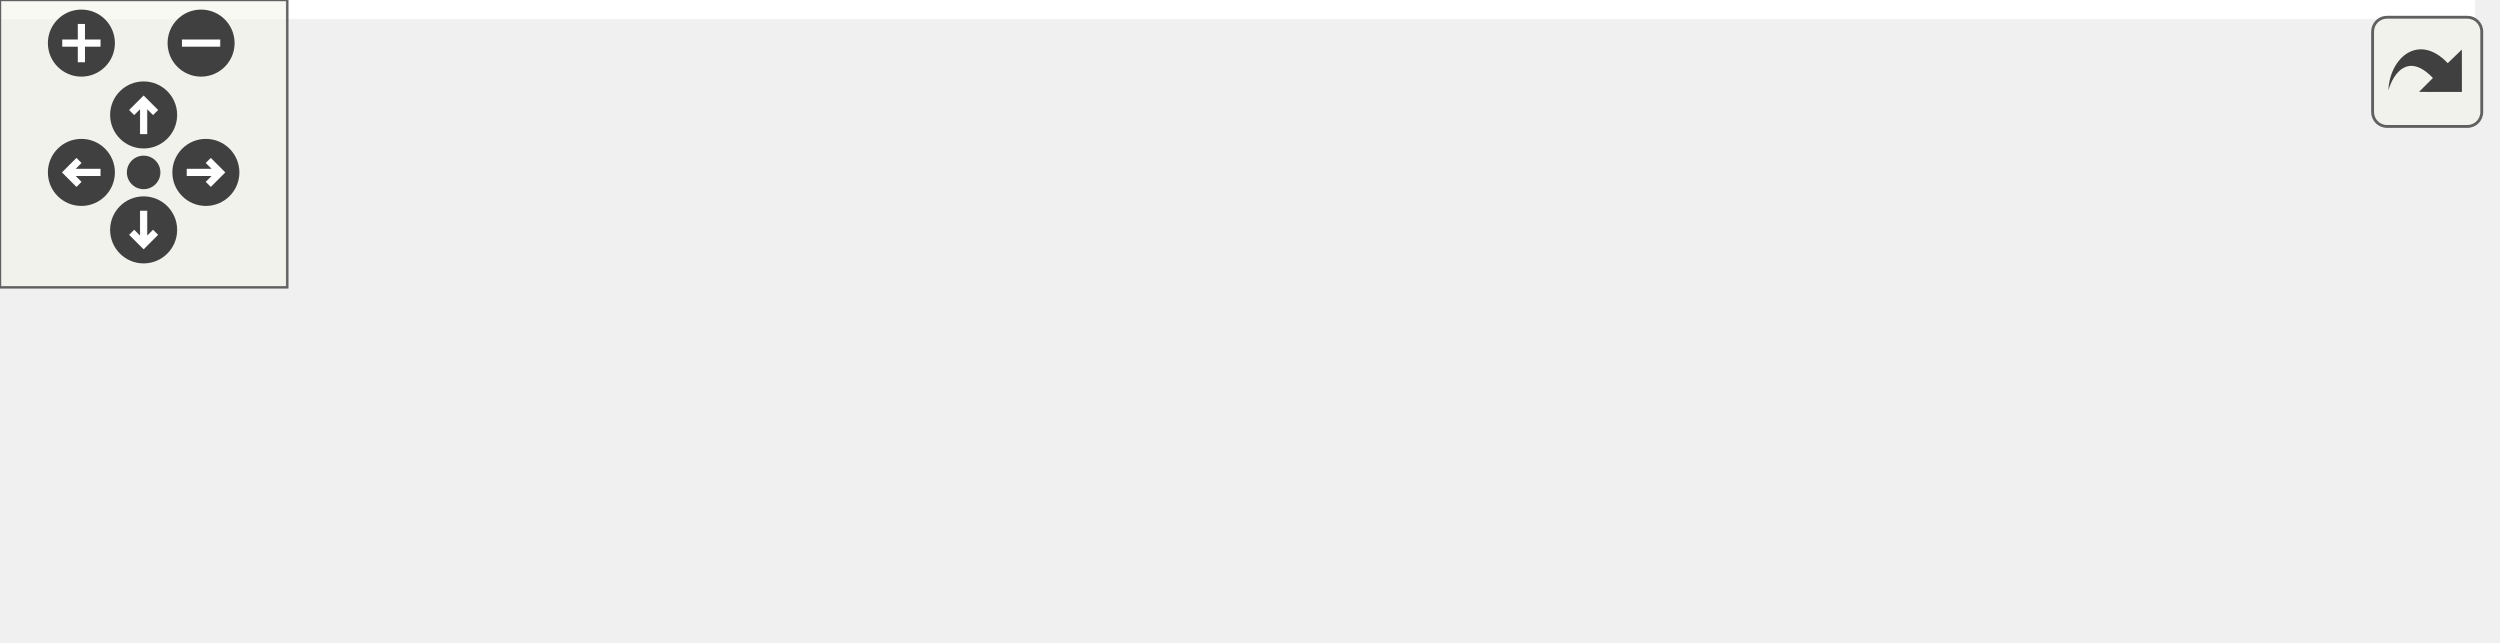
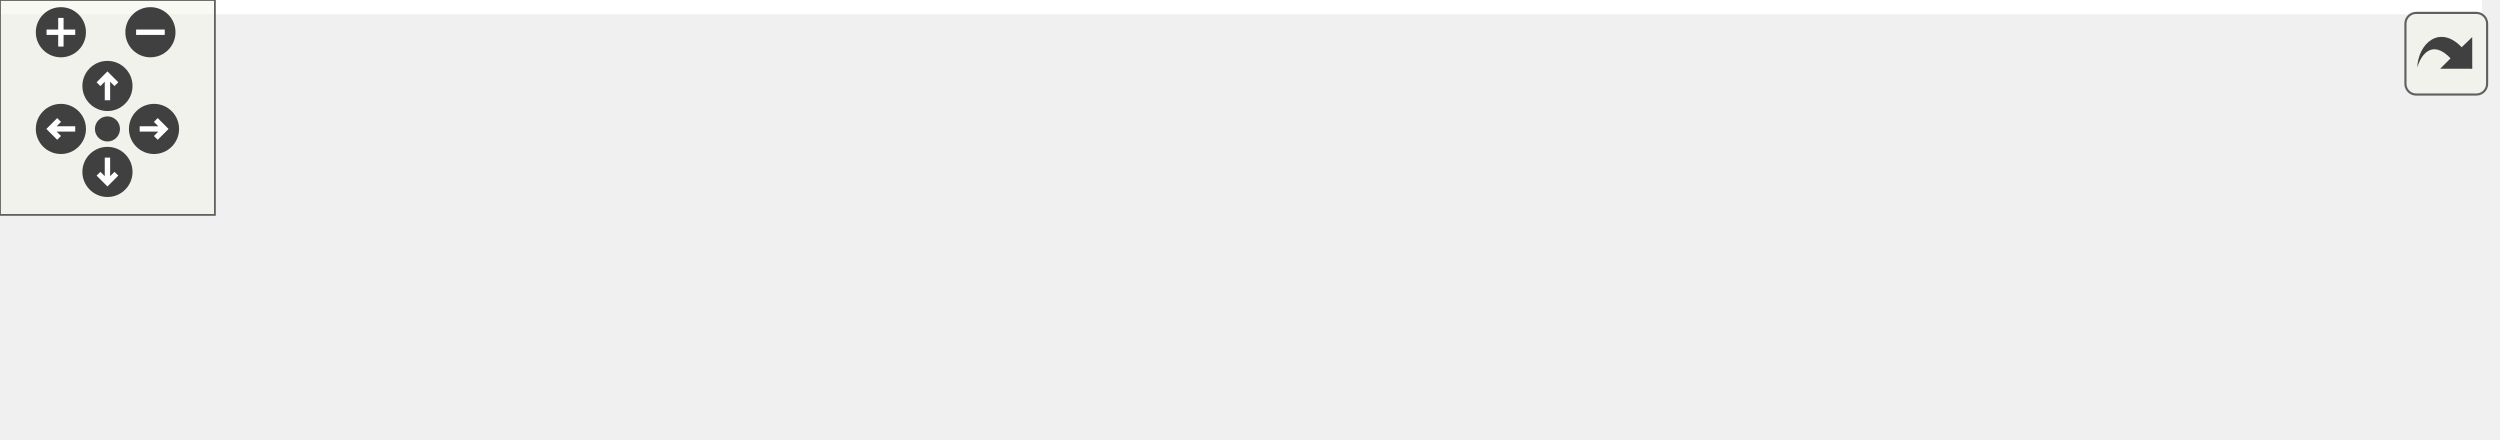
<svg xmlns="http://www.w3.org/2000/svg" xmlns:xlink="http://www.w3.org/1999/xlink" id="main" version="1.1" xml:space="preserve">
  <style type="text/css">
.edge:hover path { stroke: red; }
.edge:hover polygon { stroke: red; fill: red; }
</style>
  <defs>
    <circle id="rim" cx="0" cy="0" r="7" />
    <circle id="rim2" cx="0" cy="0" r="3.5" />
    <g id="zoomPlus">
      <use xlink:href="#rim" fill="#404040">
        <set attributeName="fill" to="#808080" begin="zoomplus.mouseover" end="zoomplus.mouseout" />
      </use>
      <path d="M-4,0h8M0,-4v8" fill="none" stroke="white" stroke-width="1.5" pointer-events="none" />
    </g>
    <g id="zoomMin">
      <use xlink:href="#rim" fill="#404040">
        <set attributeName="fill" to="#808080" begin="zoomminus.mouseover" end="zoomminus.mouseout" />
      </use>
      <path d="M-4,0h8" fill="none" stroke="white" stroke-width="1.5" pointer-events="none" />
    </g>
    <g id="dirArrow">
      <path fill="none" stroke="white" stroke-width="1.5" d="M0,-3.0v7 M-2.5,-0.5L0,-3.0L2.5,-0.5" />
    </g>
    <g id="resetDef">
      <use xlink:href="#rim2" fill="#404040">
        <set attributeName="fill" to="#808080" begin="reset.mouseover" end="reset.mouseout" />
      </use>
    </g>
  </defs>
  <svg id="graph" class="graph">
    <g id="viewport">
-       <polygon fill="white" stroke="transparent" points="-4,4 -4,-73.5 517,-73.5 517,4 -4,4" />
+       <polygon fill="white" stroke="transparent" points="-4,4 -4,-62 693,-62 693,4 -4,4" />
      <g id="node1" class="node">
        <g id="a_node1">
          <a xlink:title=" ">
-             <polygon fill="#bfbfbf" stroke="black" points="0,-22.5 0,-41.5 163,-41.5 163,-22.5 0,-22.5" />
-             <text text-anchor="middle" x="81.5" y="-29.5" font-family="Helvetica,sans-Serif" font-size="10.00">src.db_tools.cli_entry.check_args</text>
+             <polygon fill="#bfbfbf" stroke="black" points="0,-19.5 0,-38.5 163,-38.5 163,-19.5 0,-19.5" />
+             <text text-anchor="middle" x="81.5" y="-26.5" font-family="Helvetica,sans-Serif" font-size="10.00">src.db_tools.cli_entry.check_args</text>
          </a>
        </g>
      </g>
      <g id="node2" class="node">
        <g id="a_node2">
          <a xlink:href="namespacesrc_1_1db__tools_1_1cli__entry.html#a956099ca2065e63e782b89709f769805" target="_top" xlink:title=" ">
-             <polygon fill="white" stroke="black" points="199,-39 199,-69 338,-69 338,-39 199,-39" />
-             <text text-anchor="start" x="207" y="-57" font-family="Helvetica,sans-Serif" font-size="10.00">src.db_tools.cli_entry.check</text>
-             <text text-anchor="middle" x="268.5" y="-46" font-family="Helvetica,sans-Serif" font-size="10.00">_args_has_attributes</text>
+             <polygon fill="white" stroke="black" points="199,-38.5 199,-57.5 429,-57.5 429,-38.5 199,-38.5" />
+             <text text-anchor="middle" x="314" y="-45.5" font-family="Helvetica,sans-Serif" font-size="10.00">src.db_tools.cli_entry.check_args_has_attributes</text>
          </a>
        </g>
      </g>
      <g id="edge1" class="edge">
-         <path fill="none" stroke="midnightblue" d="M162.57,-41.52C171.27,-42.56 180.12,-43.61 188.81,-44.64" />
-         <polygon fill="midnightblue" stroke="midnightblue" points="188.57,-48.14 198.91,-45.84 189.4,-41.19 188.57,-48.14" />
+         <path fill="none" stroke="midnightblue" d="M163.12,-35.65C171.42,-36.33 179.99,-37.04 188.63,-37.75" />
+         <polygon fill="midnightblue" stroke="midnightblue" points="188.54,-41.25 198.79,-38.59 189.11,-34.28 188.54,-41.25" />
      </g>
      <g id="node4" class="node">
        <g id="a_node4">
          <a xlink:href="namespacesrc_1_1db__tools_1_1cli__entry.html#a2a7b8c0844174713273df60bc3eff45a" target="_top" xlink:title=" ">
-             <polygon fill="white" stroke="black" points="206,-0.5 206,-19.5 331,-19.5 331,-0.5 206,-0.5" />
-             <text text-anchor="middle" x="268.5" y="-7.5" font-family="Helvetica,sans-Serif" font-size="10.00">src.db_tools.cli_entry.fail</text>
+             <polygon fill="white" stroke="black" points="251.5,-0.5 251.5,-19.5 376.5,-19.5 376.5,-0.5 251.5,-0.5" />
+             <text text-anchor="middle" x="314" y="-7.5" font-family="Helvetica,sans-Serif" font-size="10.00">src.db_tools.cli_entry.fail</text>
          </a>
        </g>
      </g>
      <g id="edge3" class="edge">
-         <path fill="none" stroke="midnightblue" d="M162.57,-22.48C173.71,-21.15 185.09,-19.8 196.06,-18.5" />
-         <polygon fill="midnightblue" stroke="midnightblue" points="196.48,-21.97 206,-17.31 195.65,-15.02 196.48,-21.97" />
+         <path fill="none" stroke="midnightblue" d="M163.12,-22.35C188.56,-20.26 216.49,-17.96 241.27,-15.91" />
+         <polygon fill="midnightblue" stroke="midnightblue" points="241.64,-19.39 251.32,-15.08 241.07,-12.42 241.64,-19.39" />
      </g>
      <g id="node3" class="node">
        <g id="a_node3">
          <a xlink:href="namespacesrc_1_1db__tools_1_1cli__entry.html#a7916c456f53088abf46d7d1ee18457c2" target="_top" xlink:title=" ">
-             <polygon fill="white" stroke="black" points="374,-39 374,-69 513,-69 513,-39 374,-39" />
-             <text text-anchor="start" x="382" y="-57" font-family="Helvetica,sans-Serif" font-size="10.00">src.db_tools.cli_entry.check</text>
-             <text text-anchor="middle" x="443.5" y="-46" font-family="Helvetica,sans-Serif" font-size="10.00">_args_has_attribute</text>
+             <polygon fill="white" stroke="black" points="465,-38.5 465,-57.5 689,-57.5 689,-38.5 465,-38.5" />
+             <text text-anchor="middle" x="577" y="-45.5" font-family="Helvetica,sans-Serif" font-size="10.00">src.db_tools.cli_entry.check_args_has_attribute</text>
          </a>
        </g>
      </g>
      <g id="edge2" class="edge">
-         <path fill="none" stroke="midnightblue" d="M338.37,-54C346.68,-54 355.21,-54 363.65,-54" />
-         <polygon fill="midnightblue" stroke="midnightblue" points="363.87,-57.5 373.87,-54 363.87,-50.5 363.87,-57.5" />
+         <path fill="none" stroke="midnightblue" d="M429.1,-48C437.49,-48 445.96,-48 454.39,-48" />
+         <polygon fill="midnightblue" stroke="midnightblue" points="454.64,-51.5 464.64,-48 454.64,-44.5 454.64,-51.5" />
      </g>
    </g>
  </svg>
  <g id="navigator" transform="translate(0 0)" fill="#404254">
    <rect fill="#f2f5e9" fill-opacity="0.5" stroke="#606060" stroke-width=".5" x="0" y="0" width="60" height="60" />
    <use id="zoomplus" xlink:href="#zoomPlus" x="17" y="9" />
    <use id="zoomminus" xlink:href="#zoomMin" x="42" y="9" />
    <use id="reset" xlink:href="#resetDef" x="30" y="36" />
    <g id="arrowUp" xlink:href="#dirArrow" transform="translate(30 24)">
      <use xlink:href="#rim" fill="#404040">
        <set attributeName="fill" to="#808080" begin="arrowUp.mouseover" end="arrowUp.mouseout" />
      </use>
      <path fill="none" stroke="white" stroke-width="1.5" d="M0,-3.0v7 M-2.5,-0.5L0,-3.0L2.5,-0.5" />
    </g>
    <g id="arrowRight" xlink:href="#dirArrow" transform="rotate(90) translate(36 -43)">
      <use xlink:href="#rim" fill="#404040">
        <set attributeName="fill" to="#808080" begin="arrowRight.mouseover" end="arrowRight.mouseout" />
      </use>
      <path fill="none" stroke="white" stroke-width="1.5" d="M0,-3.0v7 M-2.5,-0.5L0,-3.0L2.5,-0.5" />
    </g>
    <g id="arrowDown" xlink:href="#dirArrow" transform="rotate(180) translate(-30 -48)">
      <use xlink:href="#rim" fill="#404040">
        <set attributeName="fill" to="#808080" begin="arrowDown.mouseover" end="arrowDown.mouseout" />
      </use>
      <path fill="none" stroke="white" stroke-width="1.5" d="M0,-3.0v7 M-2.5,-0.5L0,-3.0L2.5,-0.5" />
    </g>
    <g id="arrowLeft" xlink:href="#dirArrow" transform="rotate(270) translate(-36 17)">
      <use xlink:href="#rim" fill="#404040">
        <set attributeName="fill" to="#808080" begin="arrowLeft.mouseover" end="arrowLeft.mouseout" />
      </use>
      <path fill="none" stroke="white" stroke-width="1.5" d="M0,-3.0v7 M-2.5,-0.5L0,-3.0L2.5,-0.5" />
    </g>
  </g>
  <svg viewBox="0 0 15 15" width="100%" height="30px" preserveAspectRatio="xMaxYMin meet">
    <g id="arrow_out" transform="scale(0.3 0.3)">
      <a xlink:href="namespacesrc_1_1db__tools_1_1cli__entry_ad255ecd1c1643b1e657b5c9abcf1e6e9_cgraph_org.svg" target="_base">
        <rect id="button" ry="5" rx="5" y="6" x="6" height="38" width="38" fill="#f2f5e9" fill-opacity="0.5" stroke="#606060" stroke-width="1.0" />
        <path id="arrow" d="M 11.5,31.437 C 11.94,20.098 22.043,11.323 32.159,21.979 L 37.069,17.246 C 37.069,17.246 37.088,32 37.088,32 L 22.16,31.978 C 22.16,31.978 26.998,27.14 26.998,27.14 C 18.529,18.264 13.292,25.23 11.5,31.437 z" style="fill:#404040;" />
      </a>
    </g>
  </svg>
</svg>
